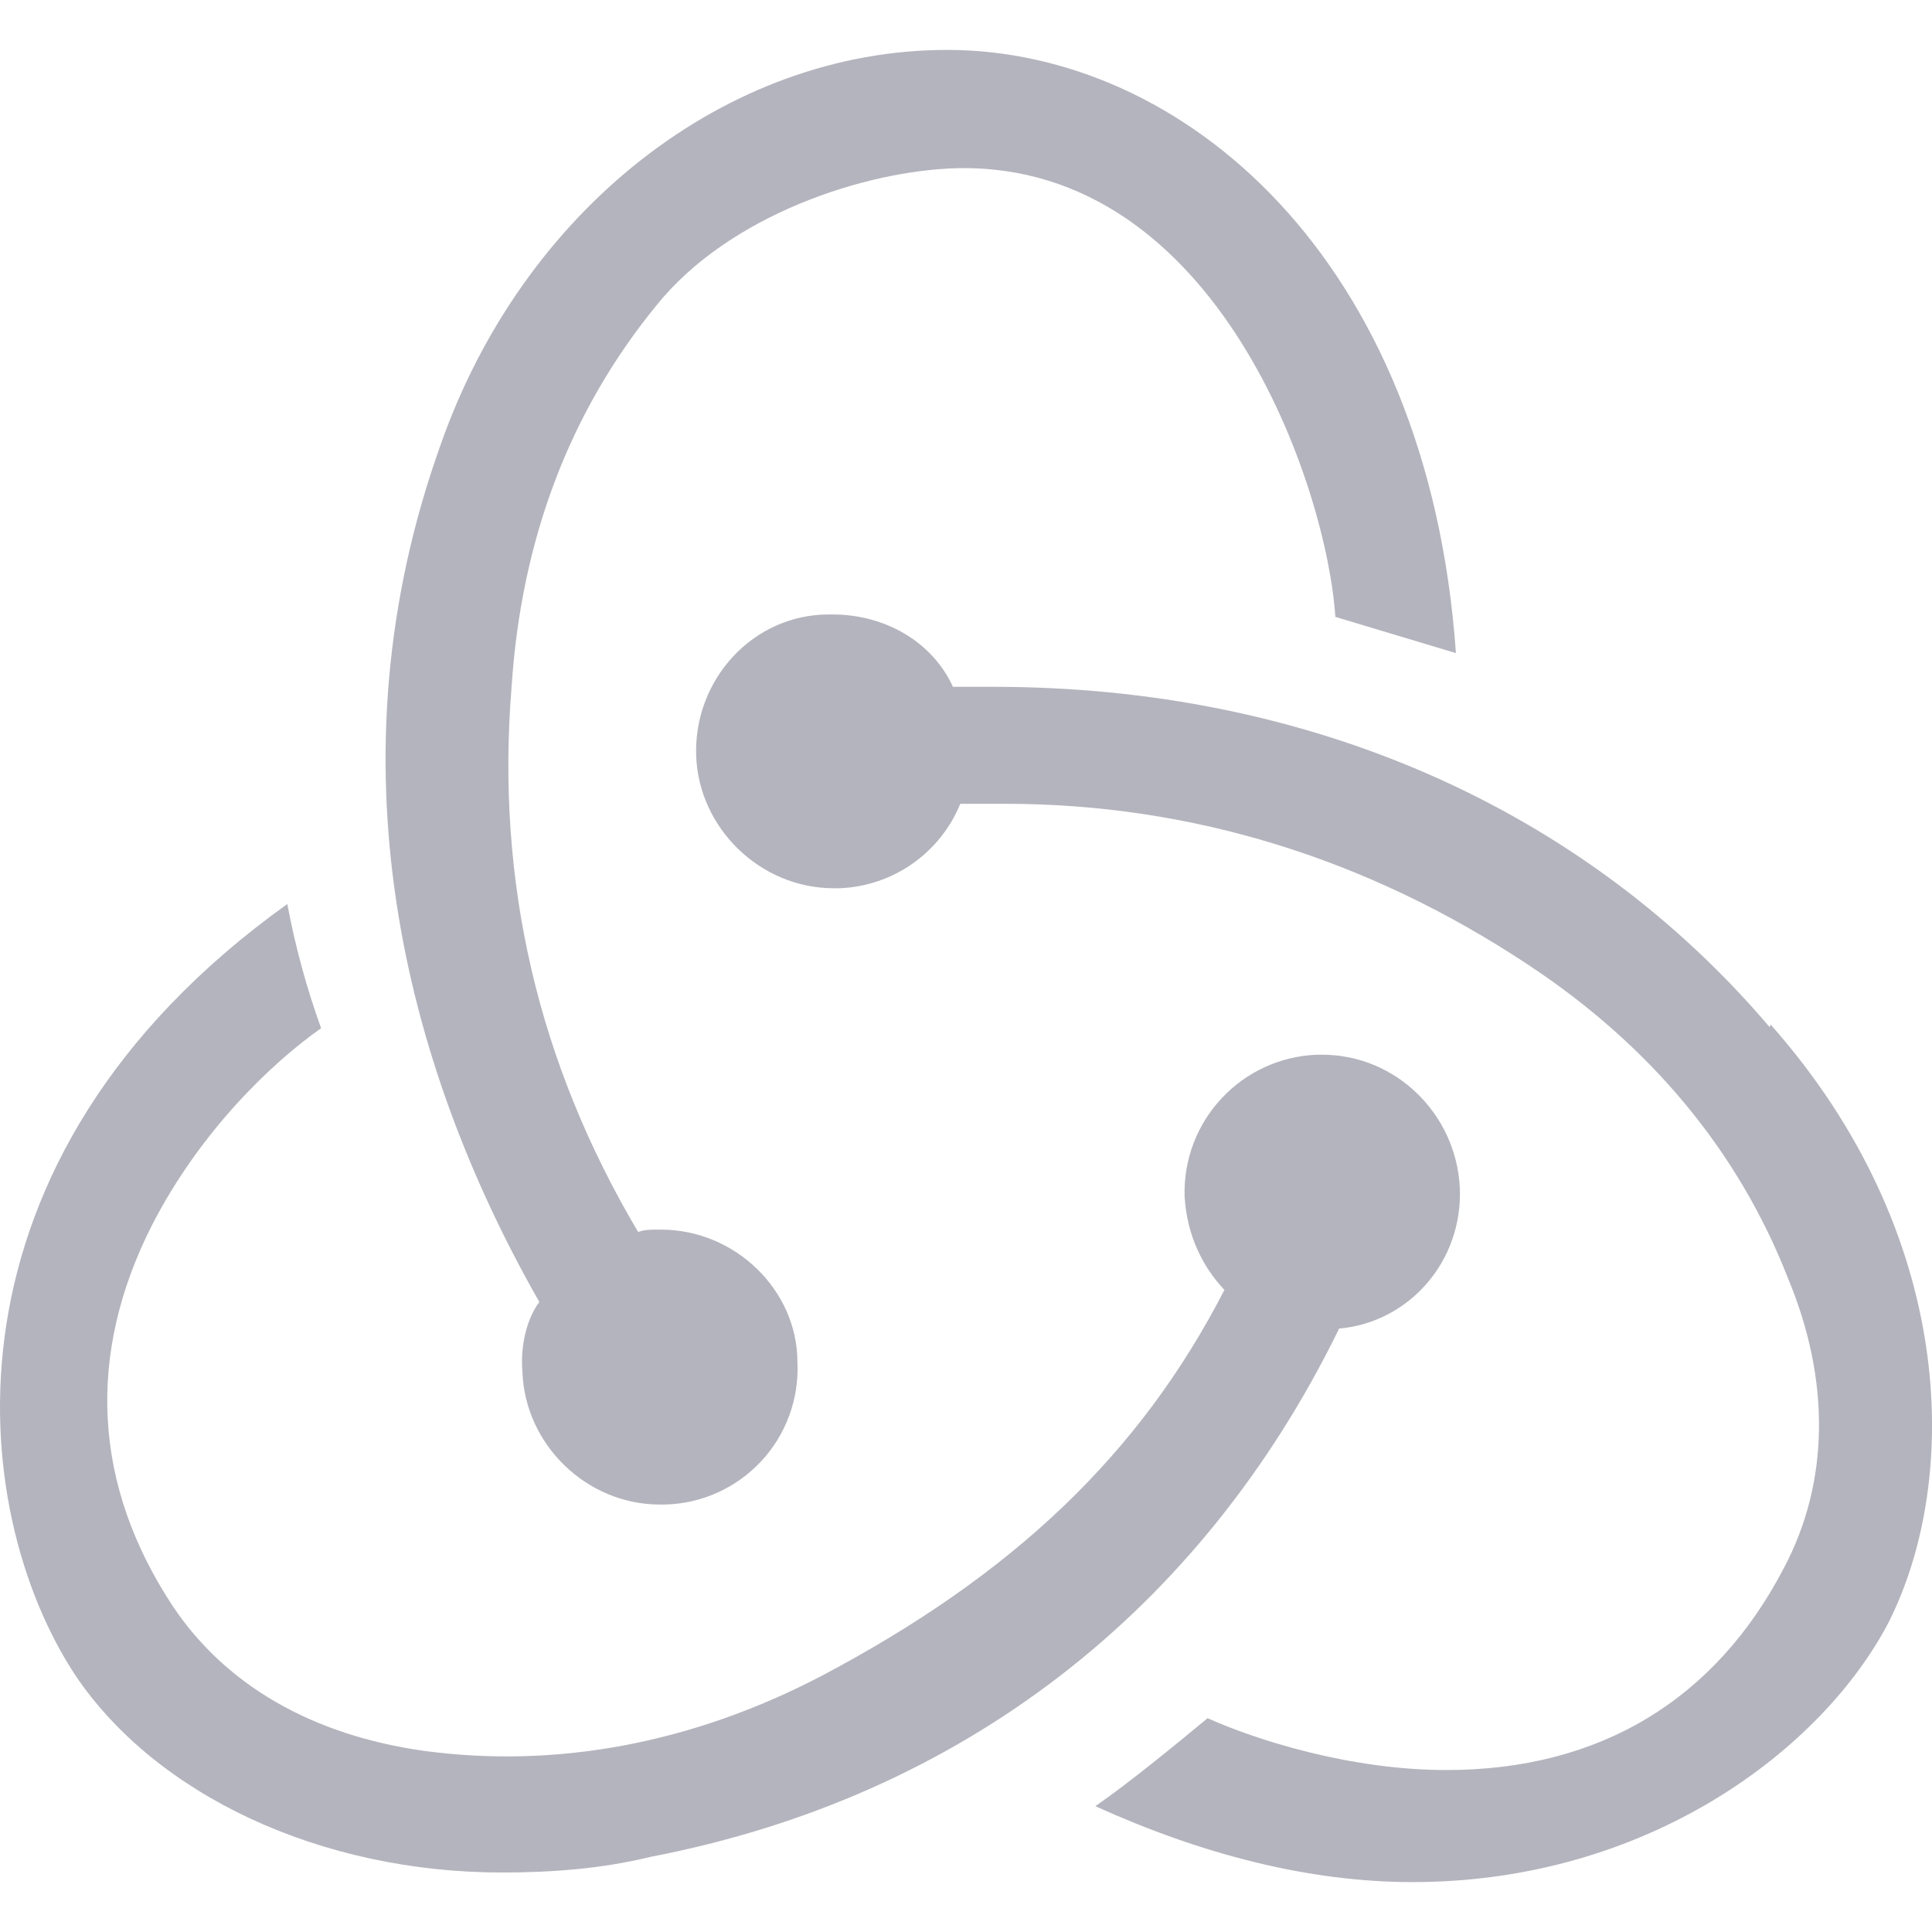
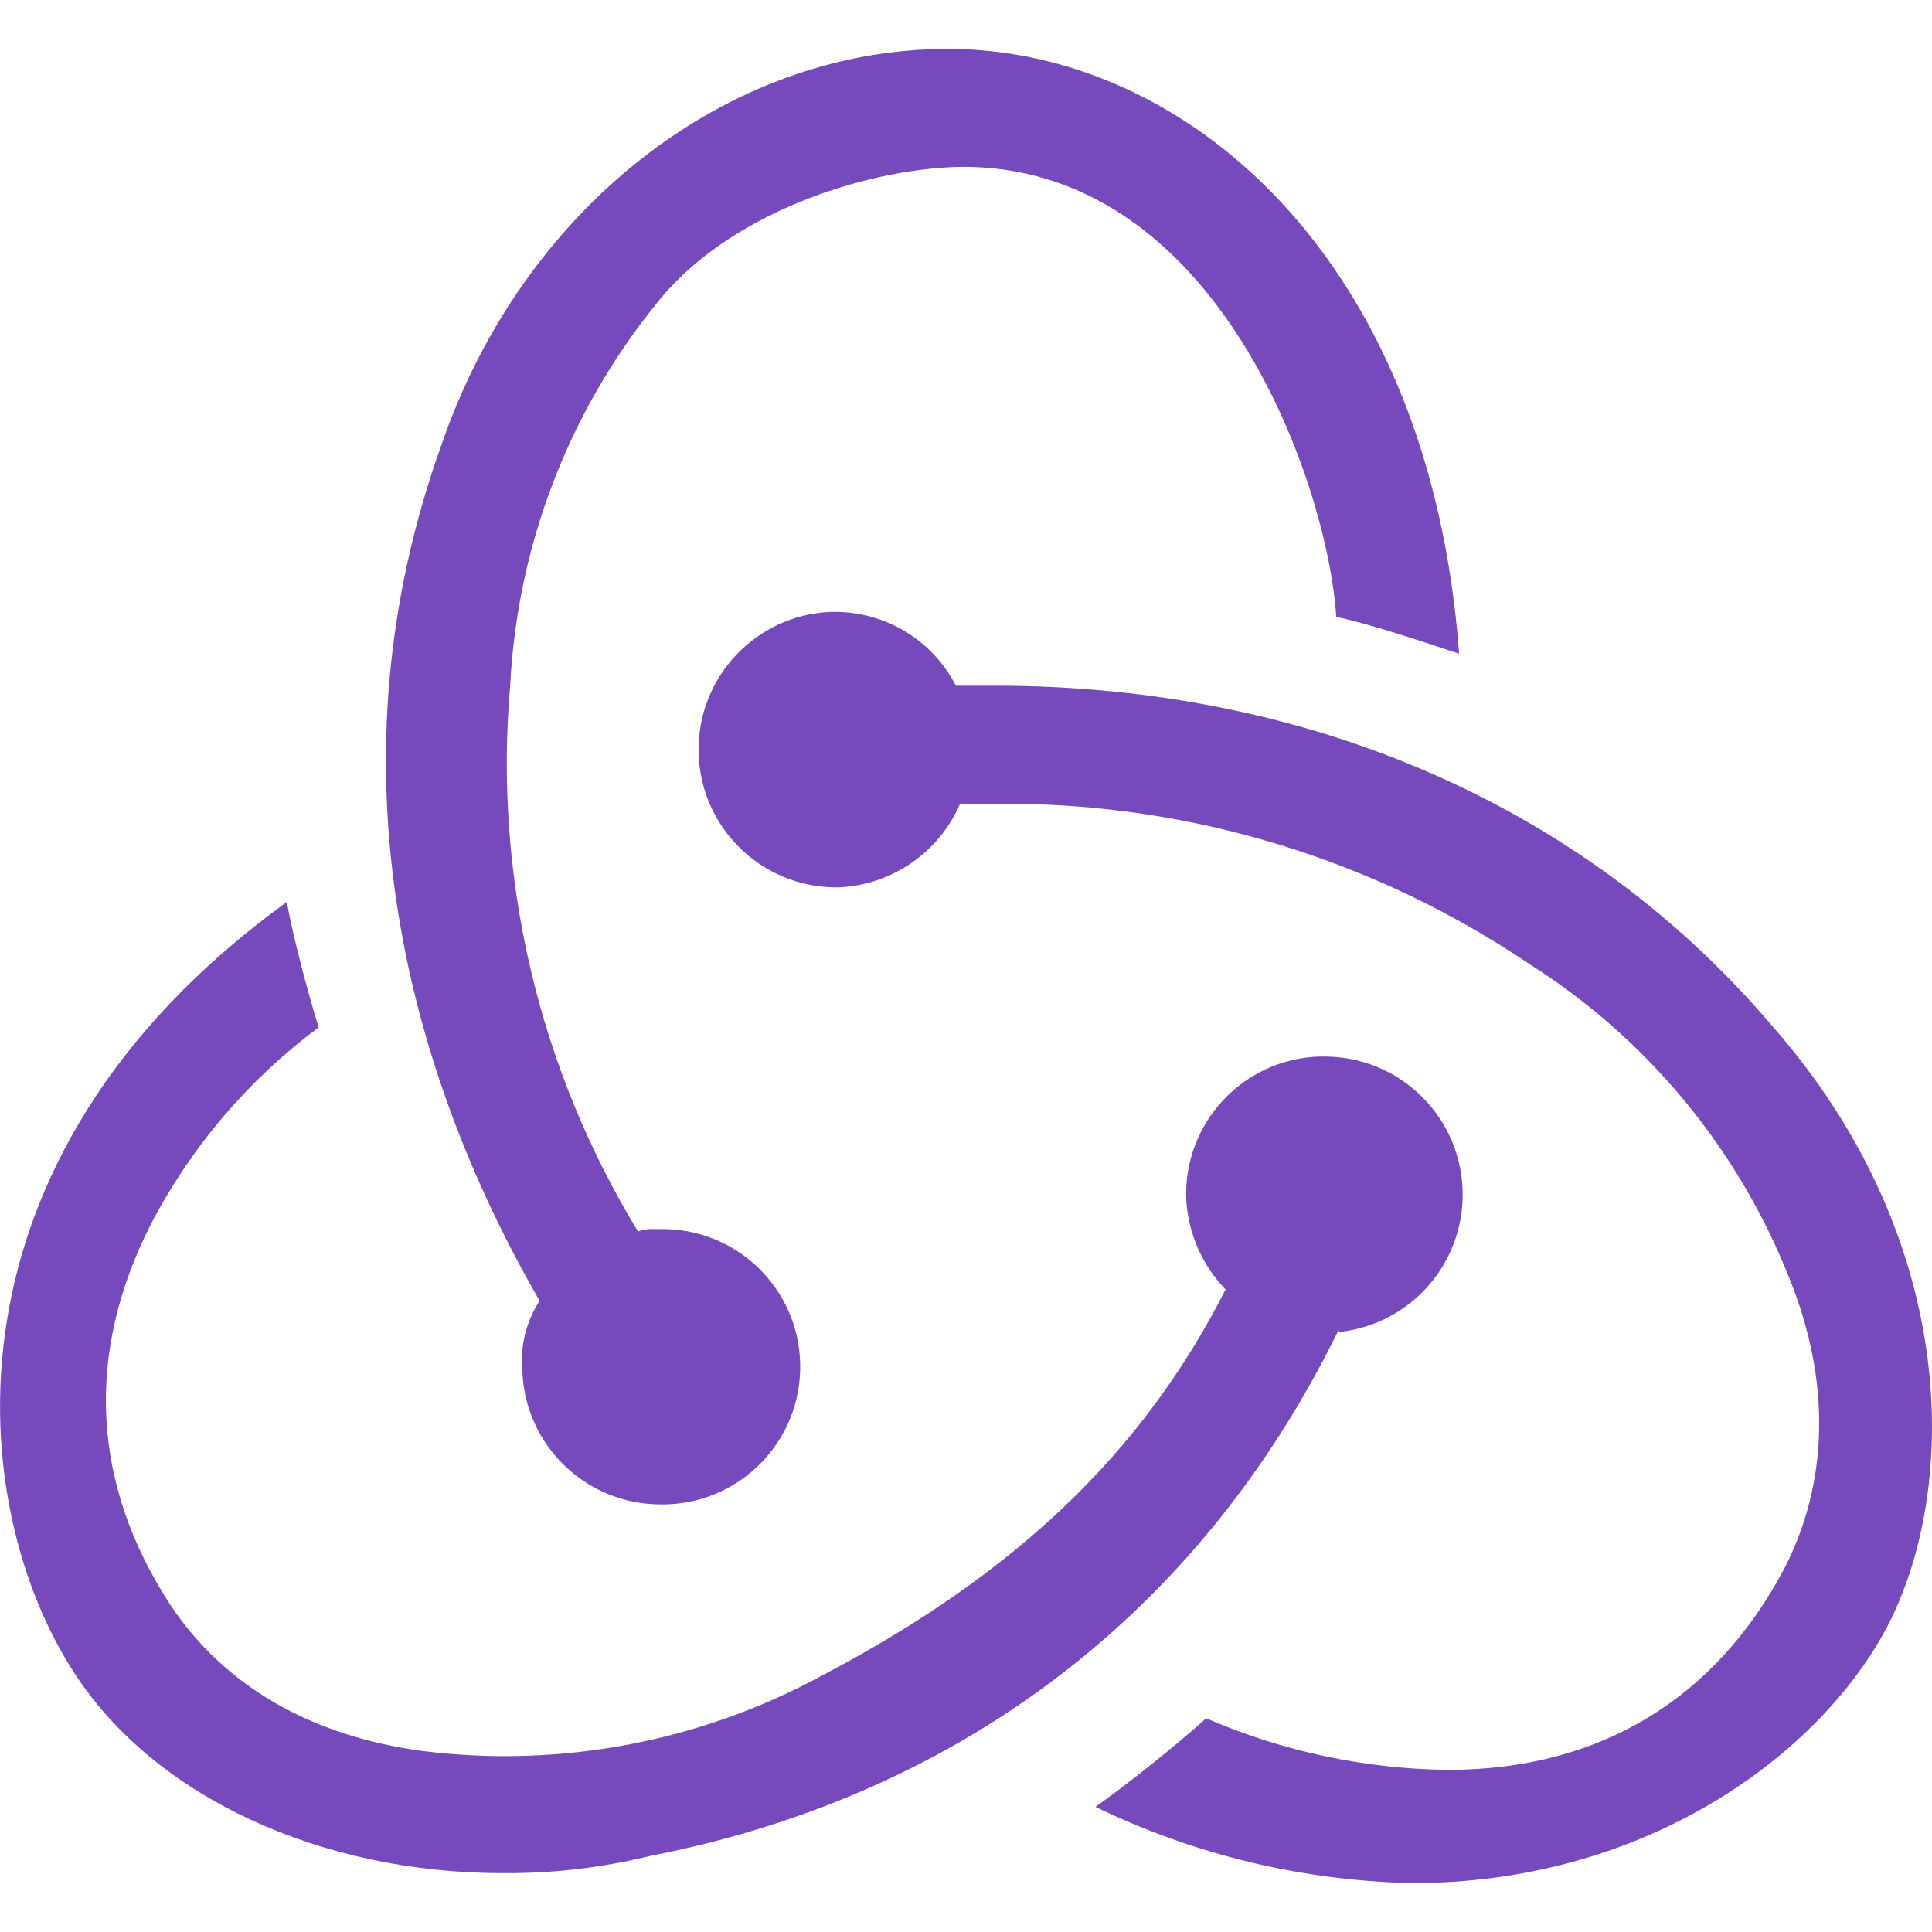
- <svg xmlns="http://www.w3.org/2000/svg" fill="#b4b4be" role="img" viewBox="0 0 24 24">
-   <path d="M16.634 16.504c.87-.075 1.543-.84 1.5-1.754-.047-.914-.796-1.648-1.709-1.648h-.061a1.71 1.71 0 00-1.648 1.769c.03.479.226.869.494 1.153-1.048 2.038-2.621 3.536-5.005 4.795-1.603.838-3.296 1.154-4.944.93-1.378-.195-2.456-.81-3.116-1.799-.988-1.499-1.078-3.116-.255-4.734.6-1.17 1.499-2.023 2.099-2.443a9.96 9.96 0 01-.42-1.543C-.868 14.408-.416 18.752.932 20.805c1.004 1.498 3.057 2.456 5.304 2.456.6 0 1.23-.044 1.843-.194 3.897-.749 6.848-3.086 8.541-6.532zm5.348-3.746c-2.32-2.728-5.738-4.226-9.634-4.226h-.51c-.253-.554-.837-.899-1.498-.899h-.045c-.943 0-1.678.81-1.647 1.753.03.898.794 1.648 1.708 1.648h.074a1.69 1.69 0 001.499-1.049h.555c2.309 0 4.495.674 6.488 1.992 1.527 1.005 2.622 2.323 3.237 3.897.538 1.288.509 2.547-.045 3.597-.855 1.647-2.294 2.517-4.196 2.517-1.199 0-2.367-.375-2.967-.644-.36.298-.96.793-1.394 1.093 1.318.598 2.652.943 3.94.943 2.922 0 5.094-1.647 5.919-3.236.898-1.798.824-4.824-1.47-7.416zM6.49 17.042c.03.899.793 1.648 1.708 1.648h.06a1.688 1.688 0 001.648-1.768c0-.9-.779-1.647-1.693-1.647h-.06c-.06 0-.15 0-.226.029-1.243-2.098-1.768-4.347-1.572-6.772.12-1.828.72-3.417 1.797-4.735.9-1.124 2.593-1.68 3.747-1.708 3.236-.061 4.585 3.971 4.689 5.574l1.498.45C17.741 3.197 14.686.62 11.764.62 9.02.62 6.49 2.613 5.47 5.535 4.077 9.43 4.991 13.177 6.7 16.174c-.15.195-.24.539-.21.868z" />
+ <svg xmlns="http://www.w3.org/2000/svg" viewBox="0 0 128 128">
+   <path fill="#764abc" d="M88.69 88.11c-9 18.4-24.76 30.78-45.61 34.85a39.73 39.73 0 0 1-9.77 1.14c-12 0-23-5-28.34-13.19C-2.2 100-4.64 76.87 19 59.76c.48 2.61 1.46 6.19 2.11 8.31A38.24 38.24 0 0 0 10 81.1c-4.4 8.64-3.91 17.27 1.3 25.25 3.6 5.38 9.3 8.65 16.63 9.65a44 44 0 0 0 26.55-5c12.71-6.68 21.18-14.66 26.72-25.57a9.32 9.32 0 0 1-2.61-6A9.12 9.12 0 0 1 87.37 70h.34a9.15 9.15 0 0 1 1 18.25zm28.67-20.2c12.21 13.84 12.54 30.13 7.82 39.58-4.4 8.63-16 17.27-31.6 17.27a50.48 50.48 0 0 1-21-5.05c2.29-1.63 5.54-4.24 7.33-5.87a41.54 41.54 0 0 0 16 3.42c10.1 0 17.75-4.72 22.31-13.35 2.93-5.7 3.1-12.38.33-19.22a43.61 43.61 0 0 0-17.27-20.85 62 62 0 0 0-34.74-10.59h-2.93a9.21 9.21 0 0 1-8 5.54h-.31a9.13 9.13 0 0 1-.3-18.25h.33a9 9 0 0 1 8 4.89h2.61c20.8 0 39.06 7.98 51.42 22.48zm-82.75 23a7.31 7.31 0 0 1 1.14-4.73c-9.12-15.8-14-35.83-6.51-56.68C34.61 13.83 48.13 3.24 62.79 3.24c15.64 0 31.93 13.69 33.88 40.07-2.44-.81-6-2-8.14-2.44-.53-8.63-7.82-30.13-25.09-29.81-6.19.17-15.31 3.1-20 9.12a43.69 43.69 0 0 0-9.64 25.25 59.61 59.61 0 0 0 8.47 36.16 2.75 2.75 0 0 1 1.14-.16h.32a9.121 9.121 0 0 1 .33 18.24h-.33a9.16 9.16 0 0 1-9.12-8.79z" />
</svg>
